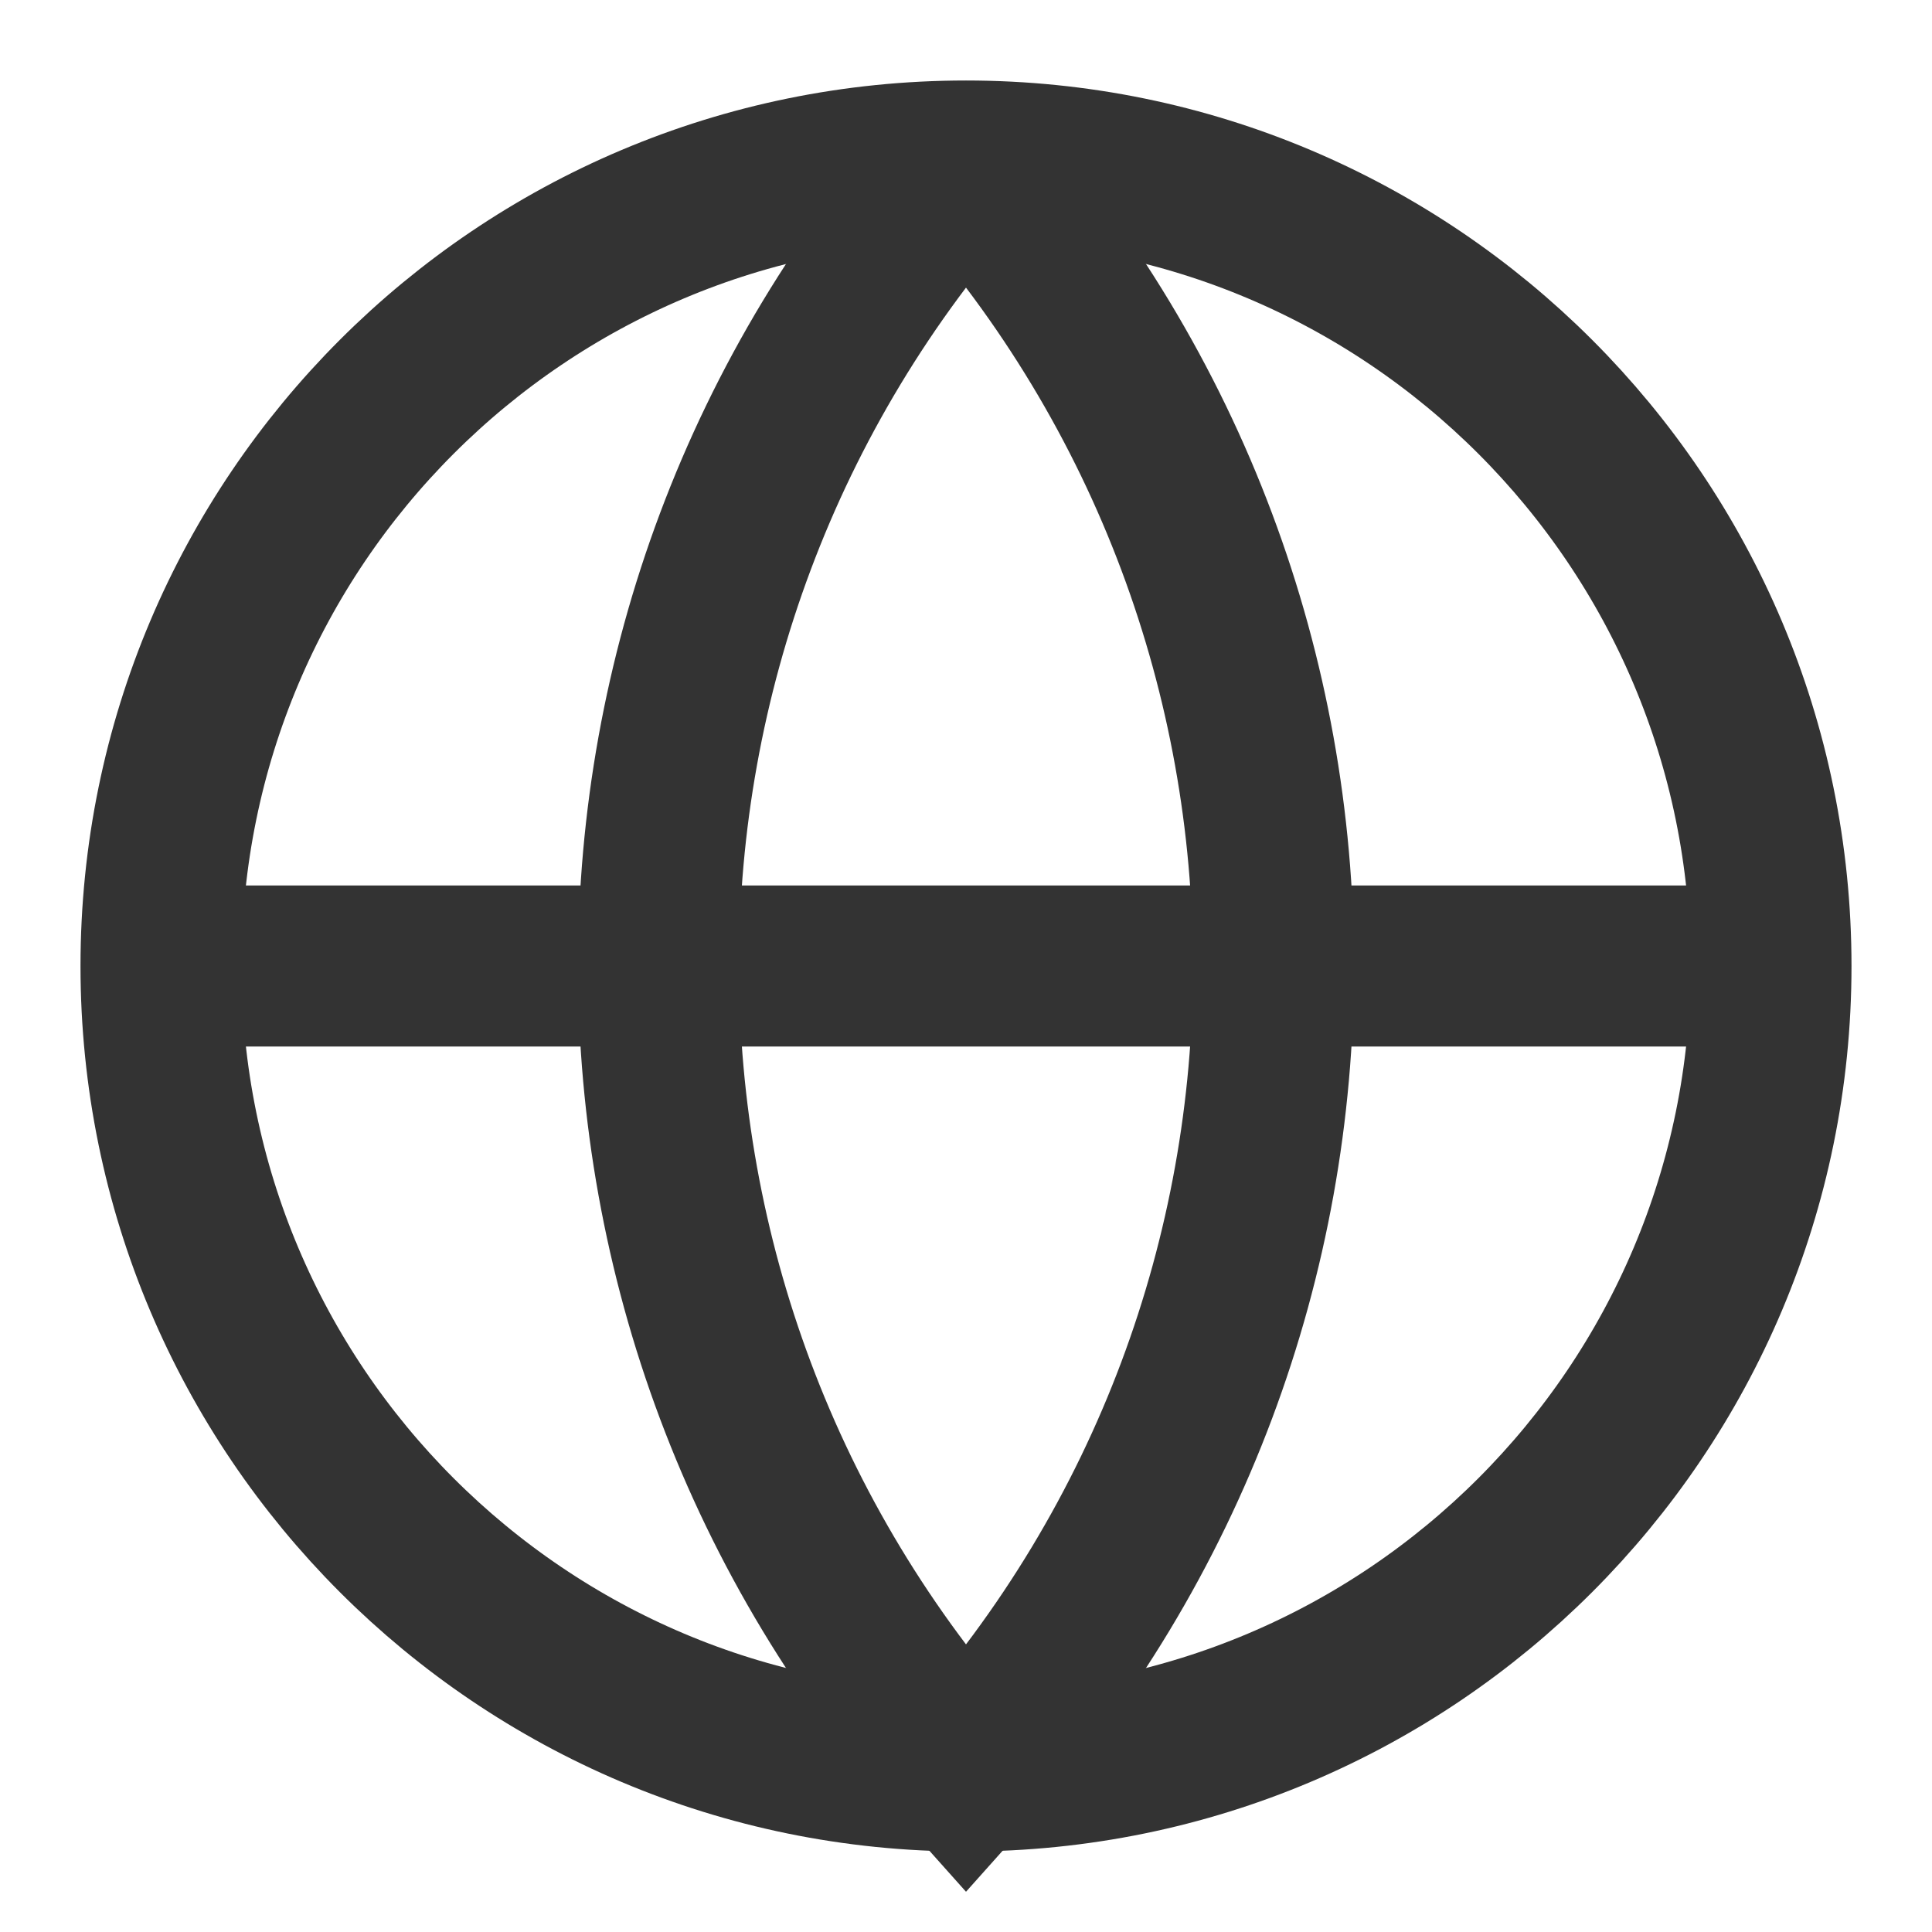
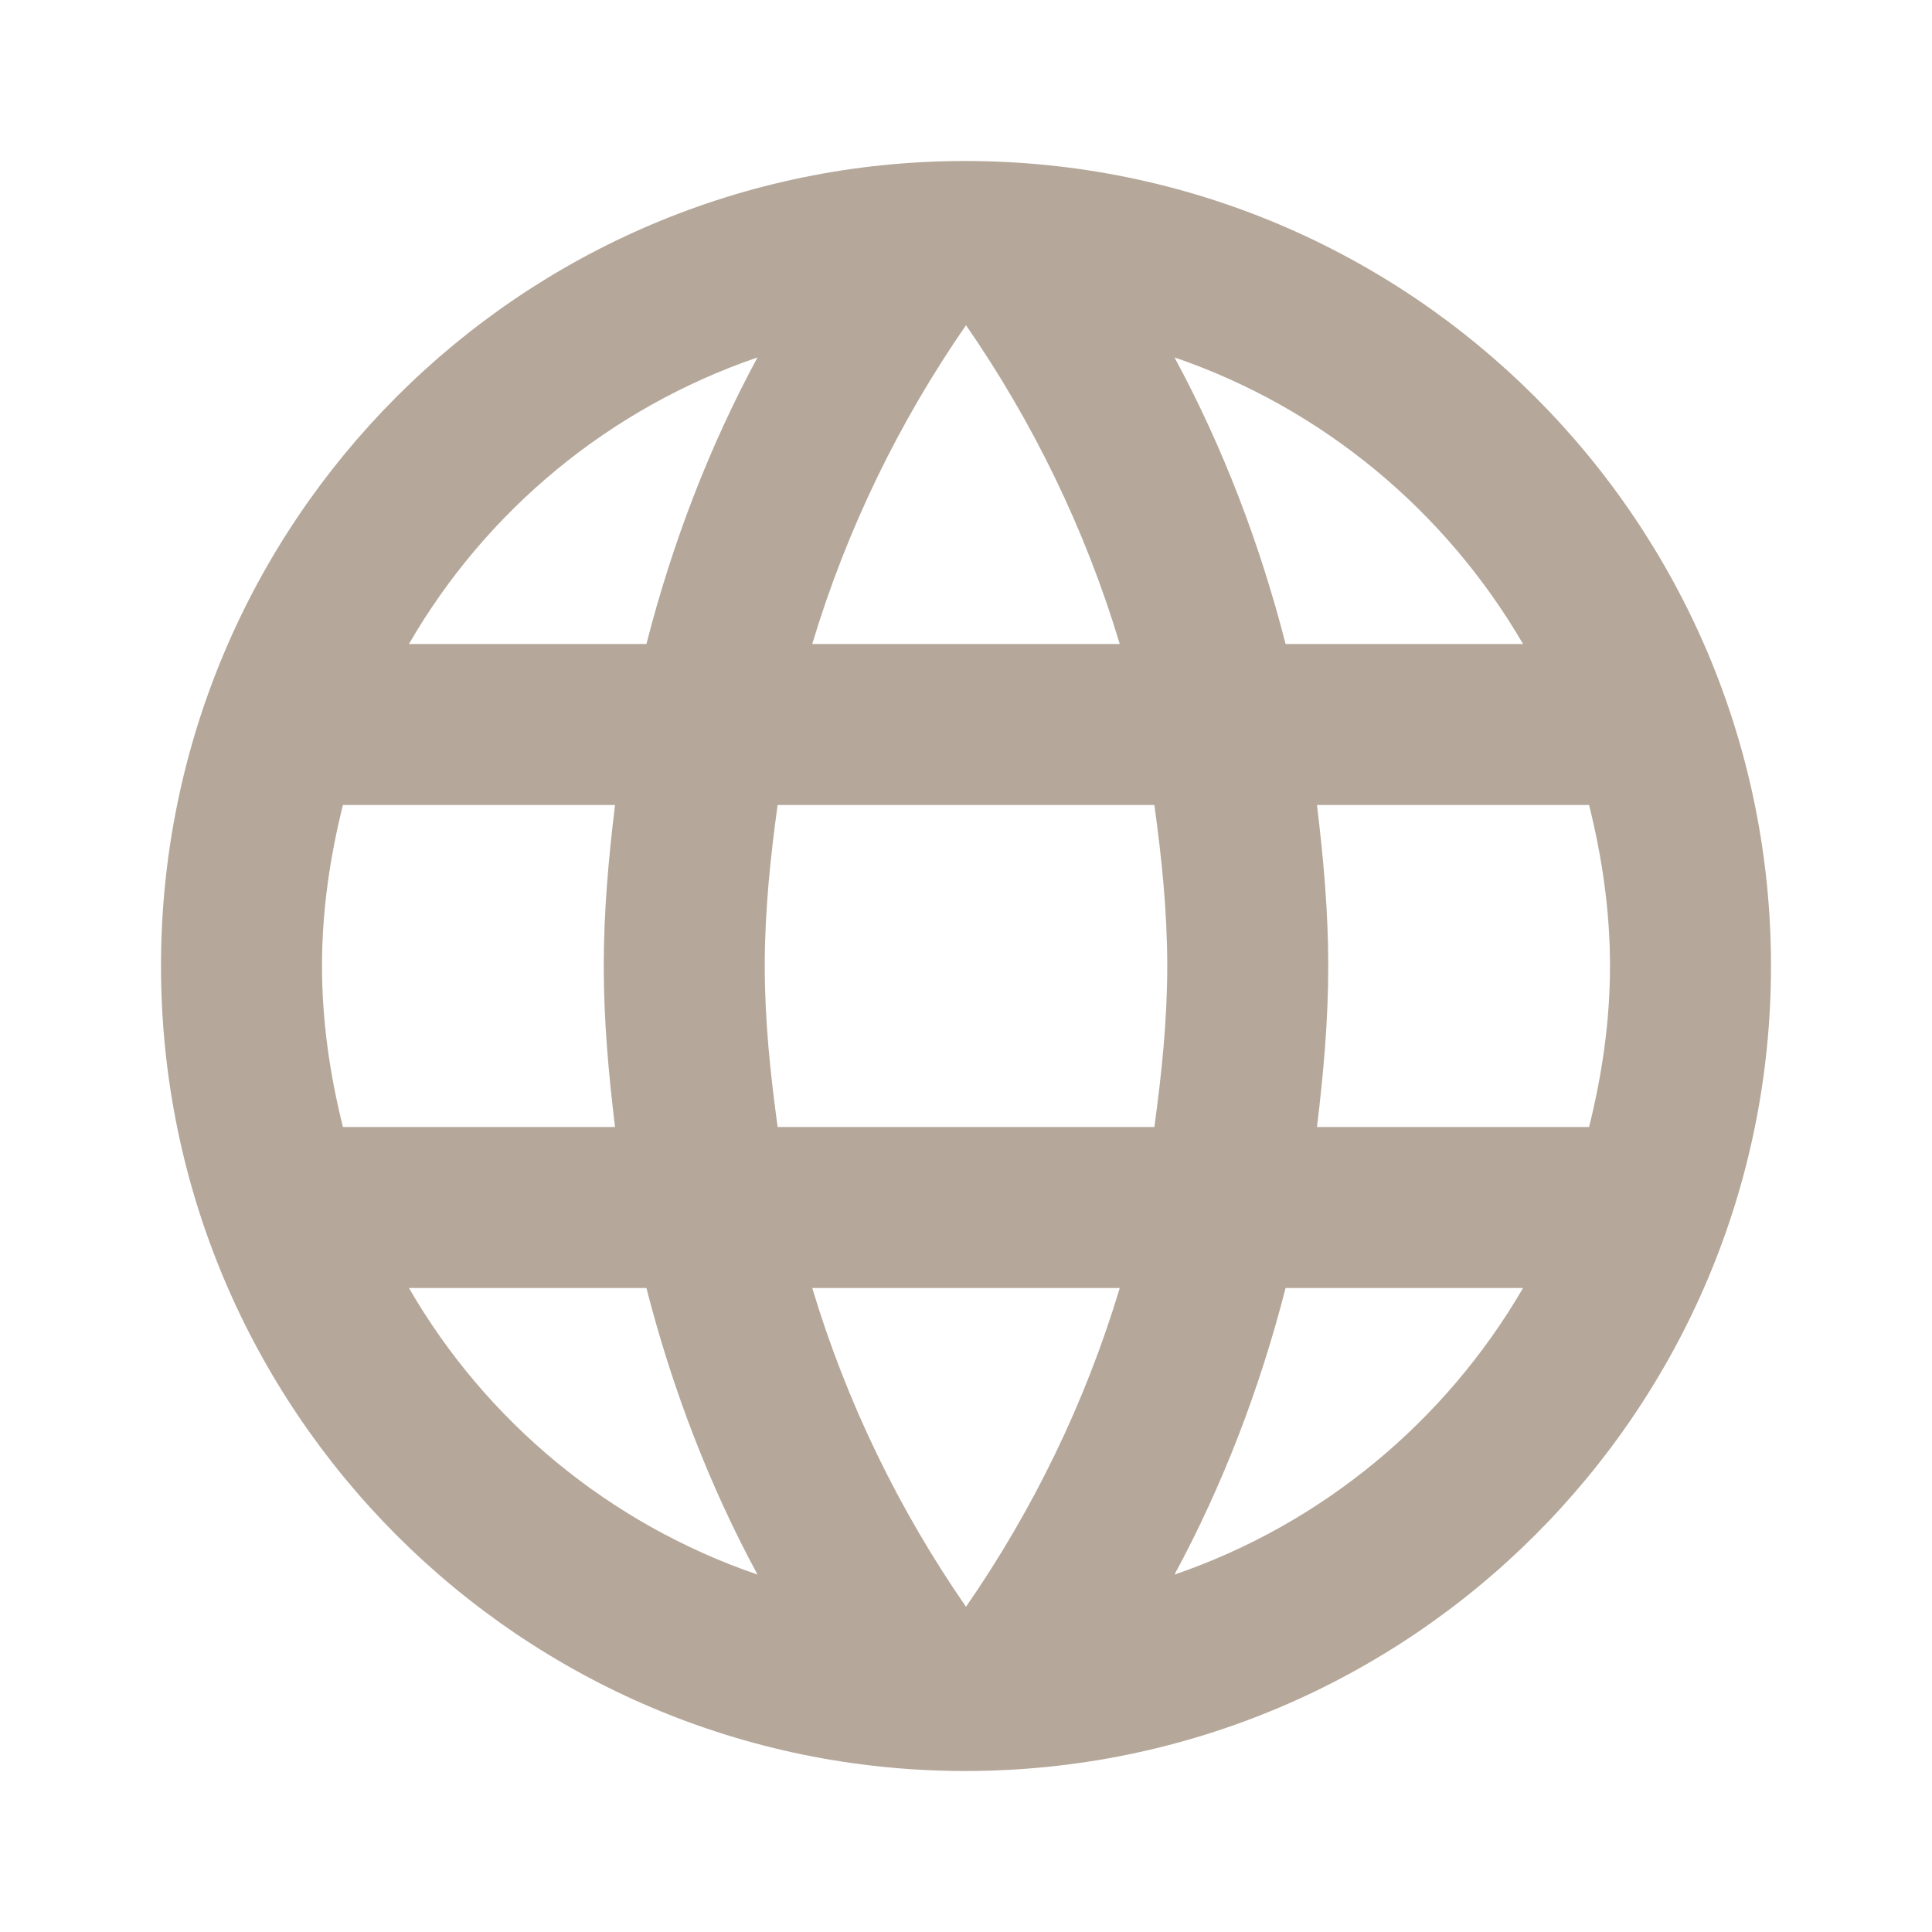
- <svg xmlns="http://www.w3.org/2000/svg" width="22" height="22" viewBox="0 0 24 24" fill="none" stroke="#333" stroke-width="2">
-   <circle cx="12" cy="12" r="10" />
-   <path d="M2 12h20M12 2a15 15 0 0 1 0 20 15 15 0 0 1 0-20" />
+ <svg xmlns="http://www.w3.org/2000/svg" viewBox="0 0 24 24" fill="#B5A89A">
+   <path d="M11.99 2C6.47 2 2 6.48 2 12s4.47 10 9.99 10C17.52 22 22 17.52 22 12S17.52 2 11.99 2zm6.93 6h-2.95c-.32-1.25-.78-2.45-1.38-3.56 1.84.63 3.37 1.91 4.33 3.56zM12 4.04c.83 1.2 1.48 2.53 1.91 3.96h-3.82c.43-1.43 1.08-2.76 1.91-3.96zM4.26 14C4.1 13.36 4 12.69 4 12s.1-1.36.26-2h3.38c-.08.66-.14 1.32-.14 2s.06 1.34.14 2H4.26zm.82 2h2.95c.32 1.25.78 2.45 1.38 3.56-1.84-.63-3.37-1.9-4.33-3.56zm2.95-8H5.08c.96-1.66 2.49-2.93 4.33-3.56C8.81 5.55 8.35 6.75 8.03 8zM12 19.96c-.83-1.2-1.48-2.53-1.91-3.96h3.82c-.43 1.43-1.08 2.76-1.91 3.96zM14.34 14H9.66c-.09-.66-.16-1.32-.16-2s.07-1.35.16-2h4.68c.09.65.16 1.32.16 2s-.07 1.34-.16 2zm.25 5.56c.6-1.11 1.06-2.31 1.38-3.56h2.95c-.96 1.65-2.49 2.93-4.33 3.56zM16.36 14c.08-.66.14-1.32.14-2s-.06-1.34-.14-2h3.38c.16.64.26 1.31.26 2s-.1 1.36-.26 2h-3.38z" />
</svg>
